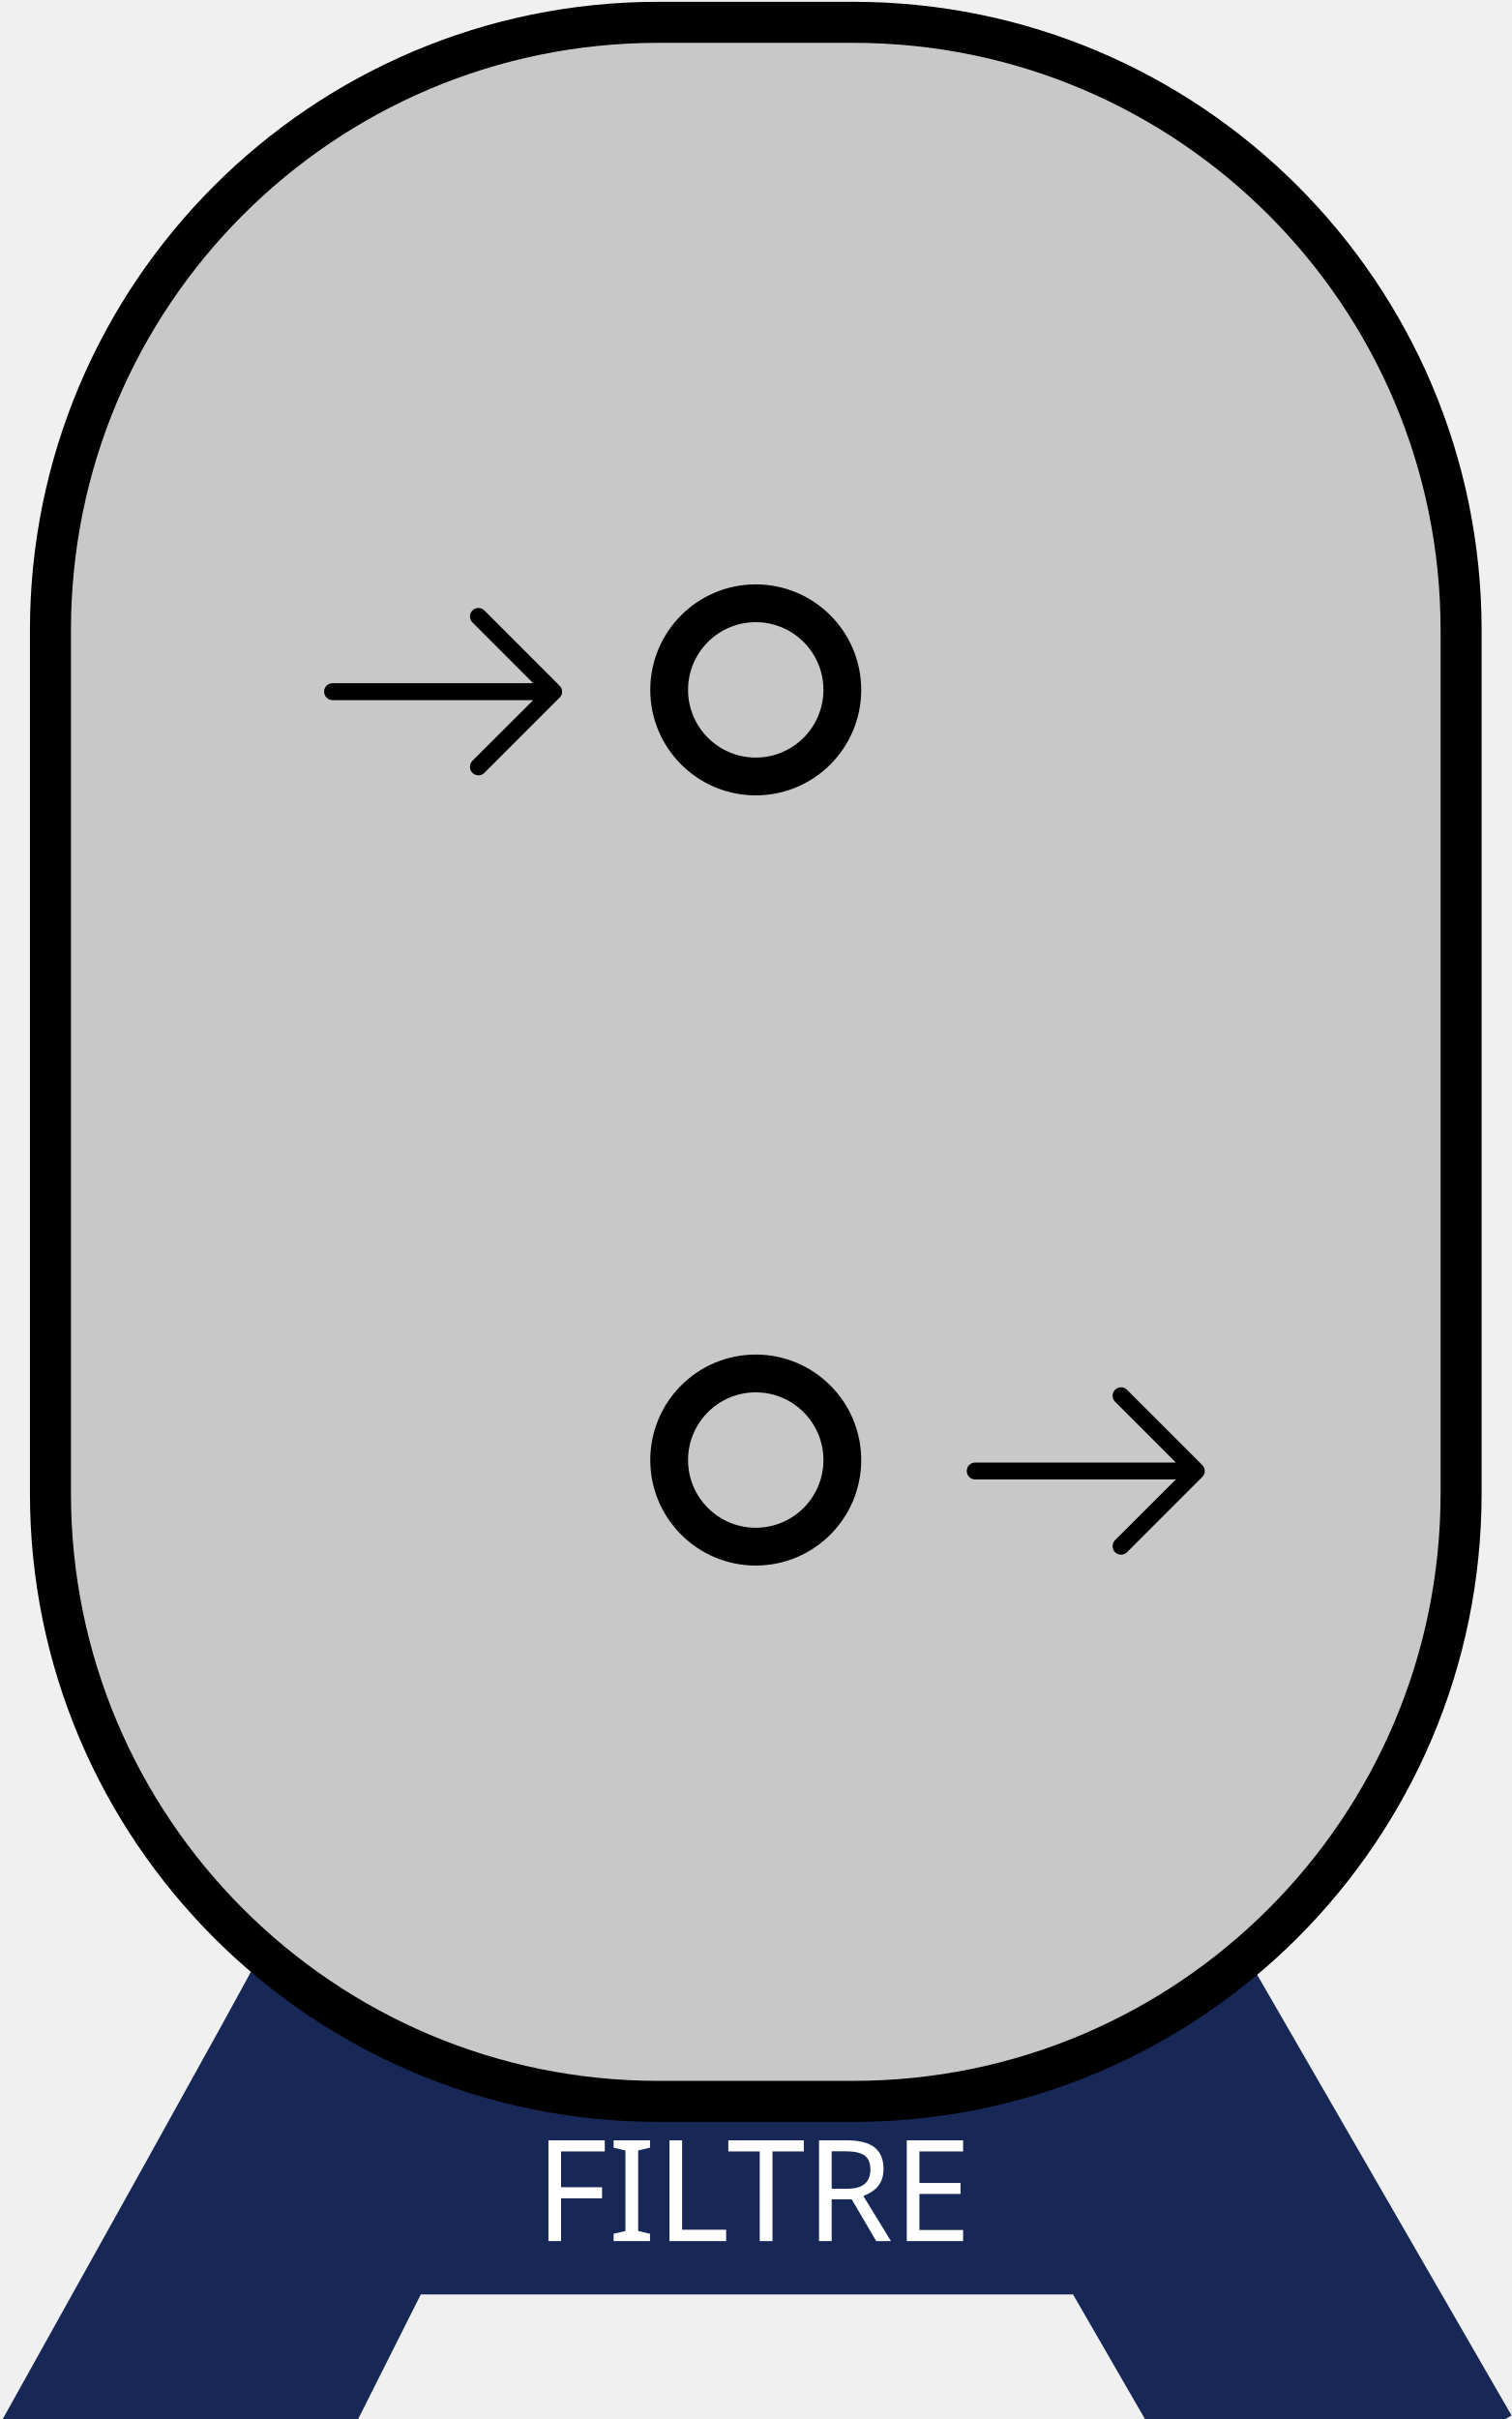
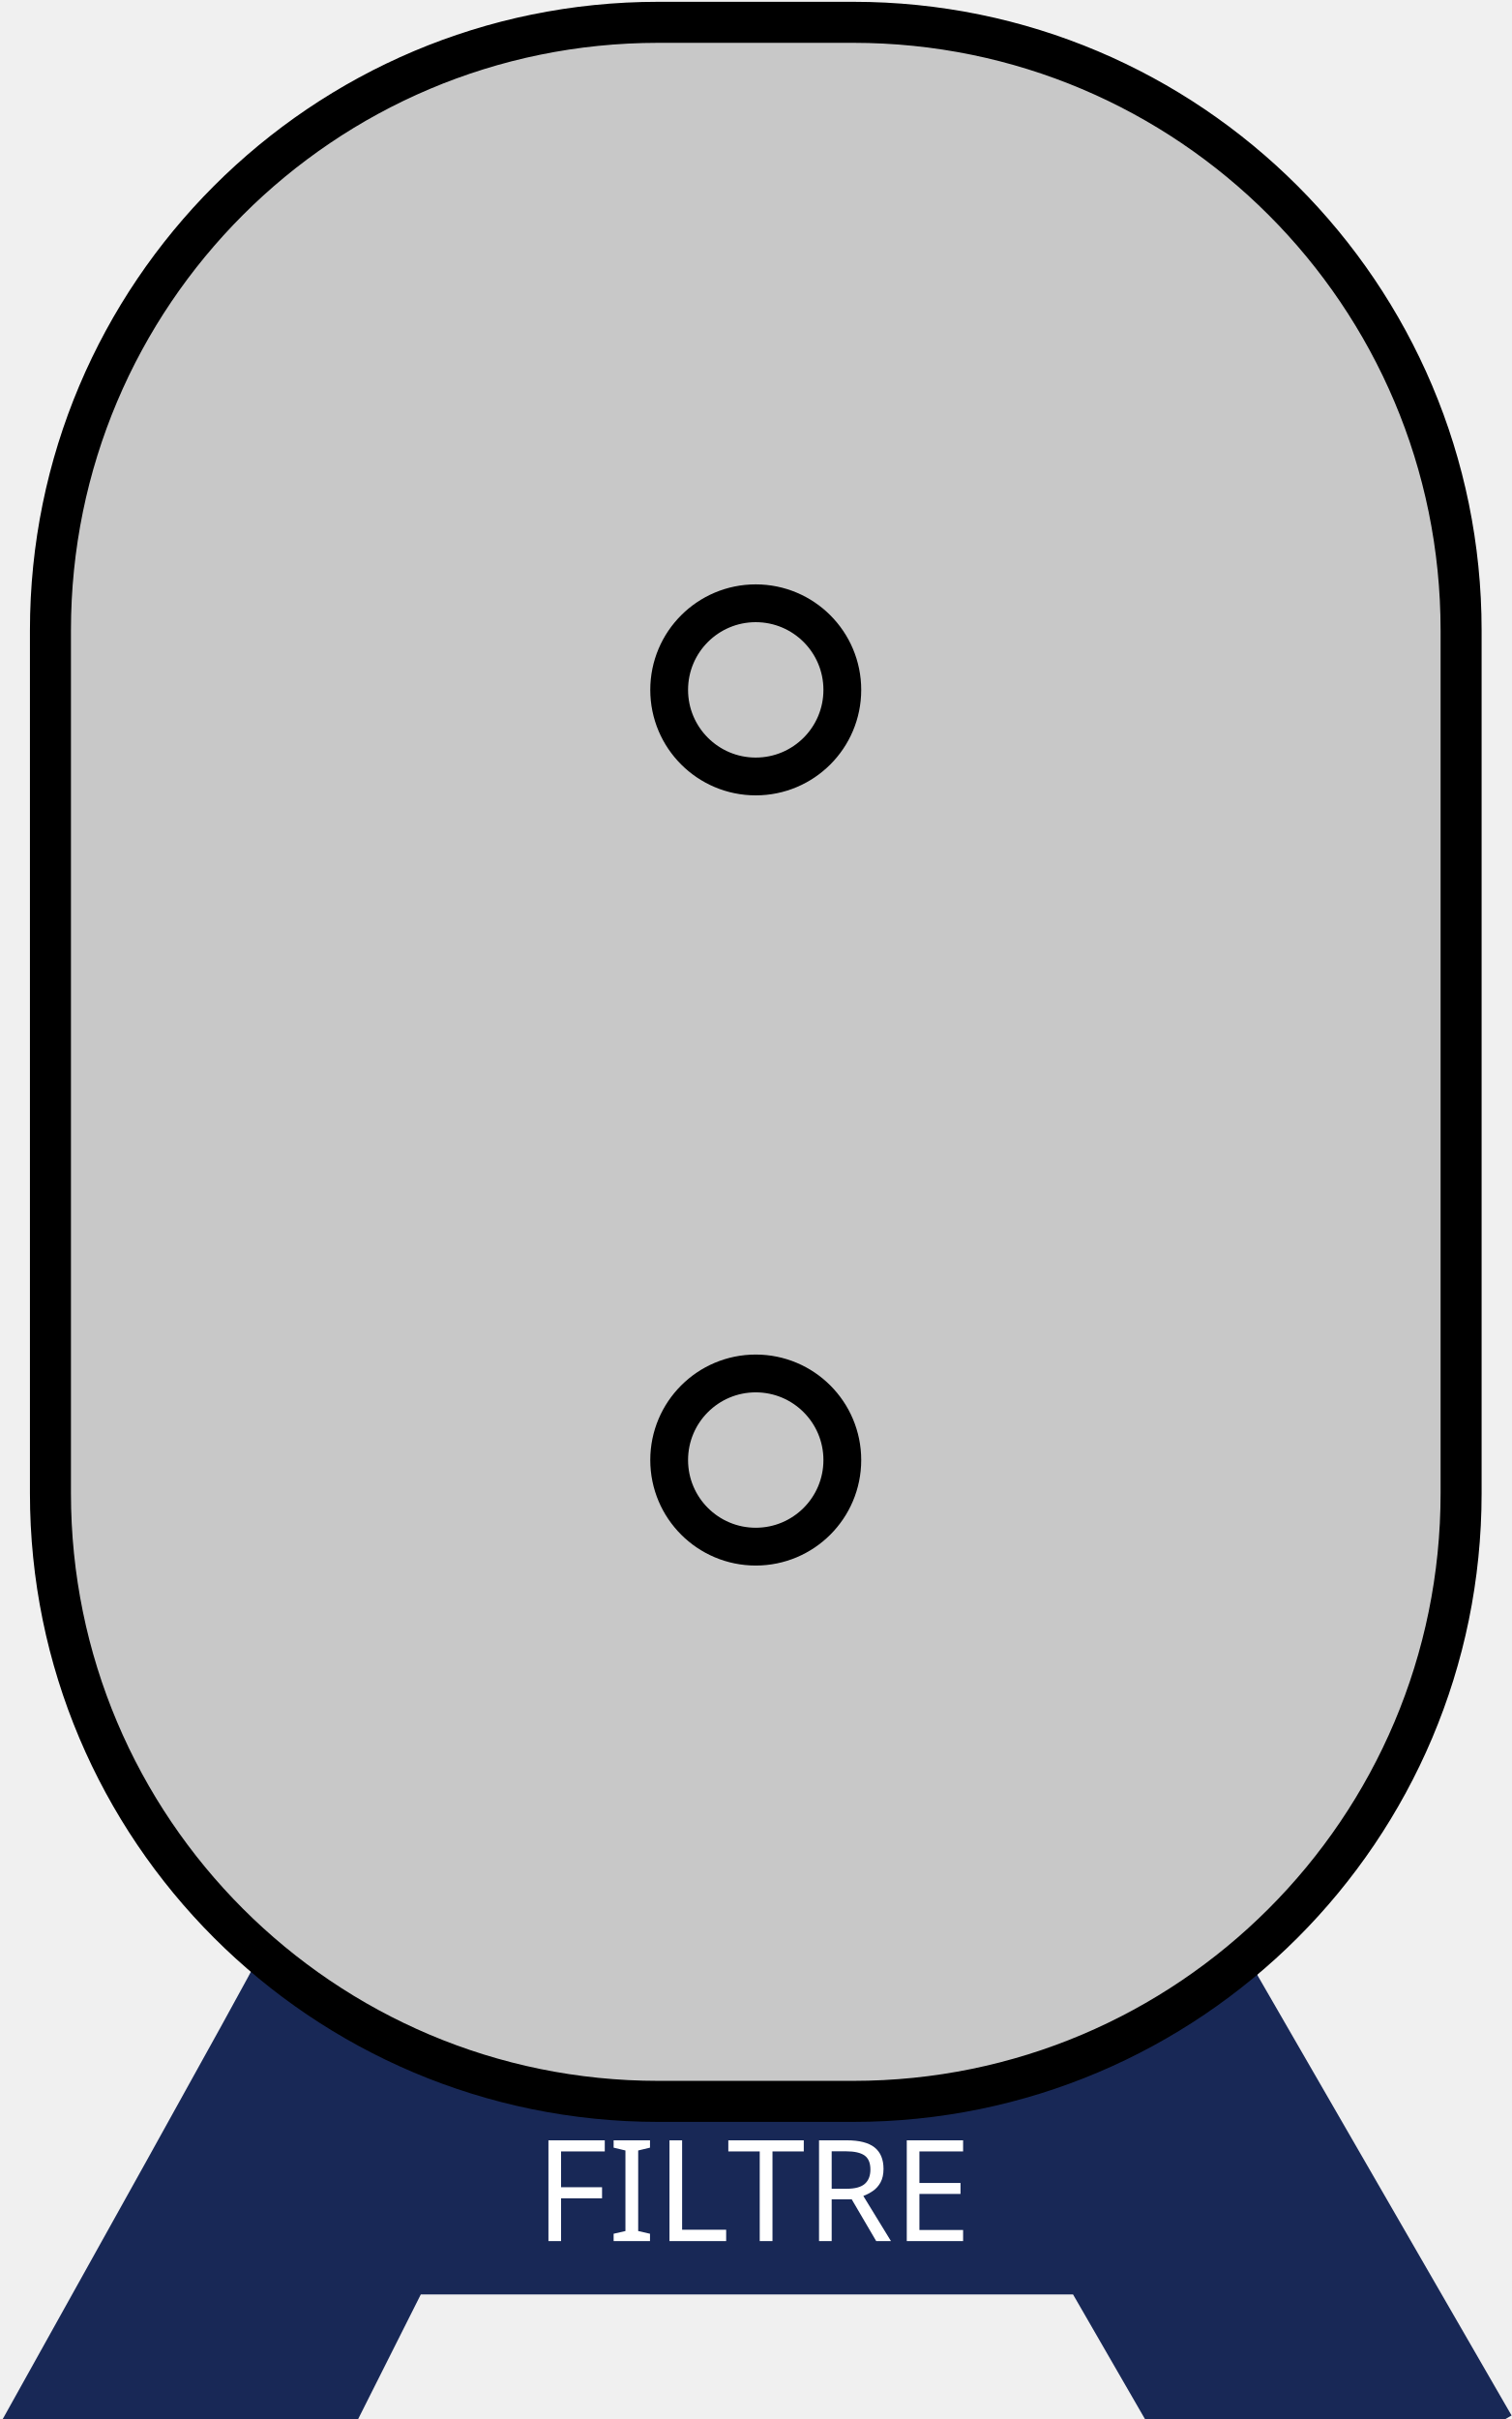
<svg xmlns="http://www.w3.org/2000/svg" width="200" height="320" viewBox="0 0 52.917 84.667" version="1.1" id="svg1">
  <defs id="defs1">
    <rect x="50.439" y="106.546" width="59.769" height="22.257" id="rect2" />
  </defs>
  <g id="layer1">
    <path style="fill:#182856;fill-opacity:1;stroke:none;stroke-width:0.265px;stroke-linecap:butt;stroke-linejoin:miter;stroke-opacity:1" d="M -0.002,84.844 C 8.879,68.93 8.815,68.951 8.815,68.951 H 44.028 v 0.194 l 8.891,15.399 -0.761,0.44 H 40.266 l -2.7,-4.677 H 14.732 l -2.285,4.544 z" id="path1" />
    <rect style="fill:#c8c8c8;stroke:#000000;stroke-width:1.436;stroke-dasharray:none" id="rect1" width="49.386" height="72.769" x="1.766" y="0.781" rx="21.282" ry="21.282" />
    <text xml:space="preserve" transform="matrix(0.2645833,0,0,0.2645833,5.376114,45.75518)" id="text1" style="font-style:normal;font-weight:normal;font-size:18.667px;line-height:1.25;font-family:sans-serif;letter-spacing:0px;word-spacing:0px;white-space:pre;shape-inside:url(#rect2);fill:#ffffff;fill-opacity:1;stroke:none">
-       <tspan x="50.439" y="123.529" id="tspan1">FILTRE</tspan>
+       <tspan x="50.439" y="123.529" id="tspan2">FILTRE</tspan>
    </text>
    <circle style="fill:#ffffff;fill-opacity:0;stroke:#000000;stroke-width:1.323;stroke-dasharray:none;stroke-opacity:1" id="path2" cx="26.458" cy="24.146" r="3.031" />
    <circle style="fill:#ffffff;fill-opacity:0;stroke:#000000;stroke-width:1.323;stroke-dasharray:none;stroke-opacity:1" id="path2-5" cx="26.458" cy="51.103" r="3.031" />
-     <path id="path1-2" d="m 16.958,21.368 c -0.114,-0.117 -0.302,-0.117 -0.42,0 -0.114,0.114 -0.114,0.302 0,0.416 l 2.129,2.129 h -7.026 c -0.164,2.65e-4 -0.294,0.13 -0.294,0.294 0,0.164 0.13,0.298 0.294,0.298 h 7.026 l -2.129,2.125 c -0.114,0.117 -0.114,0.307 0,0.42 0.117,0.117 0.307,0.117 0.42,0 l 2.633,-2.633 c 0.117,-0.114 0.117,-0.302 0,-0.416 z" style="fill:#000000;stroke-width:0.265" />
-     <path id="path1-7" d="m 39.457,48.645 c -0.114,-0.117 -0.302,-0.117 -0.42,0 -0.114,0.114 -0.114,0.302 0,0.416 l 2.129,2.129 h -7.026 c -0.164,2.65e-4 -0.294,0.13 -0.294,0.294 0,0.164 0.13,0.298 0.294,0.298 h 7.026 l -2.129,2.125 c -0.114,0.117 -0.114,0.307 0,0.42 0.117,0.117 0.307,0.117 0.42,0 l 2.633,-2.633 c 0.117,-0.114 0.117,-0.302 0,-0.416 z" style="fill:#000000;stroke-width:0.265" />
  </g>
</svg>
